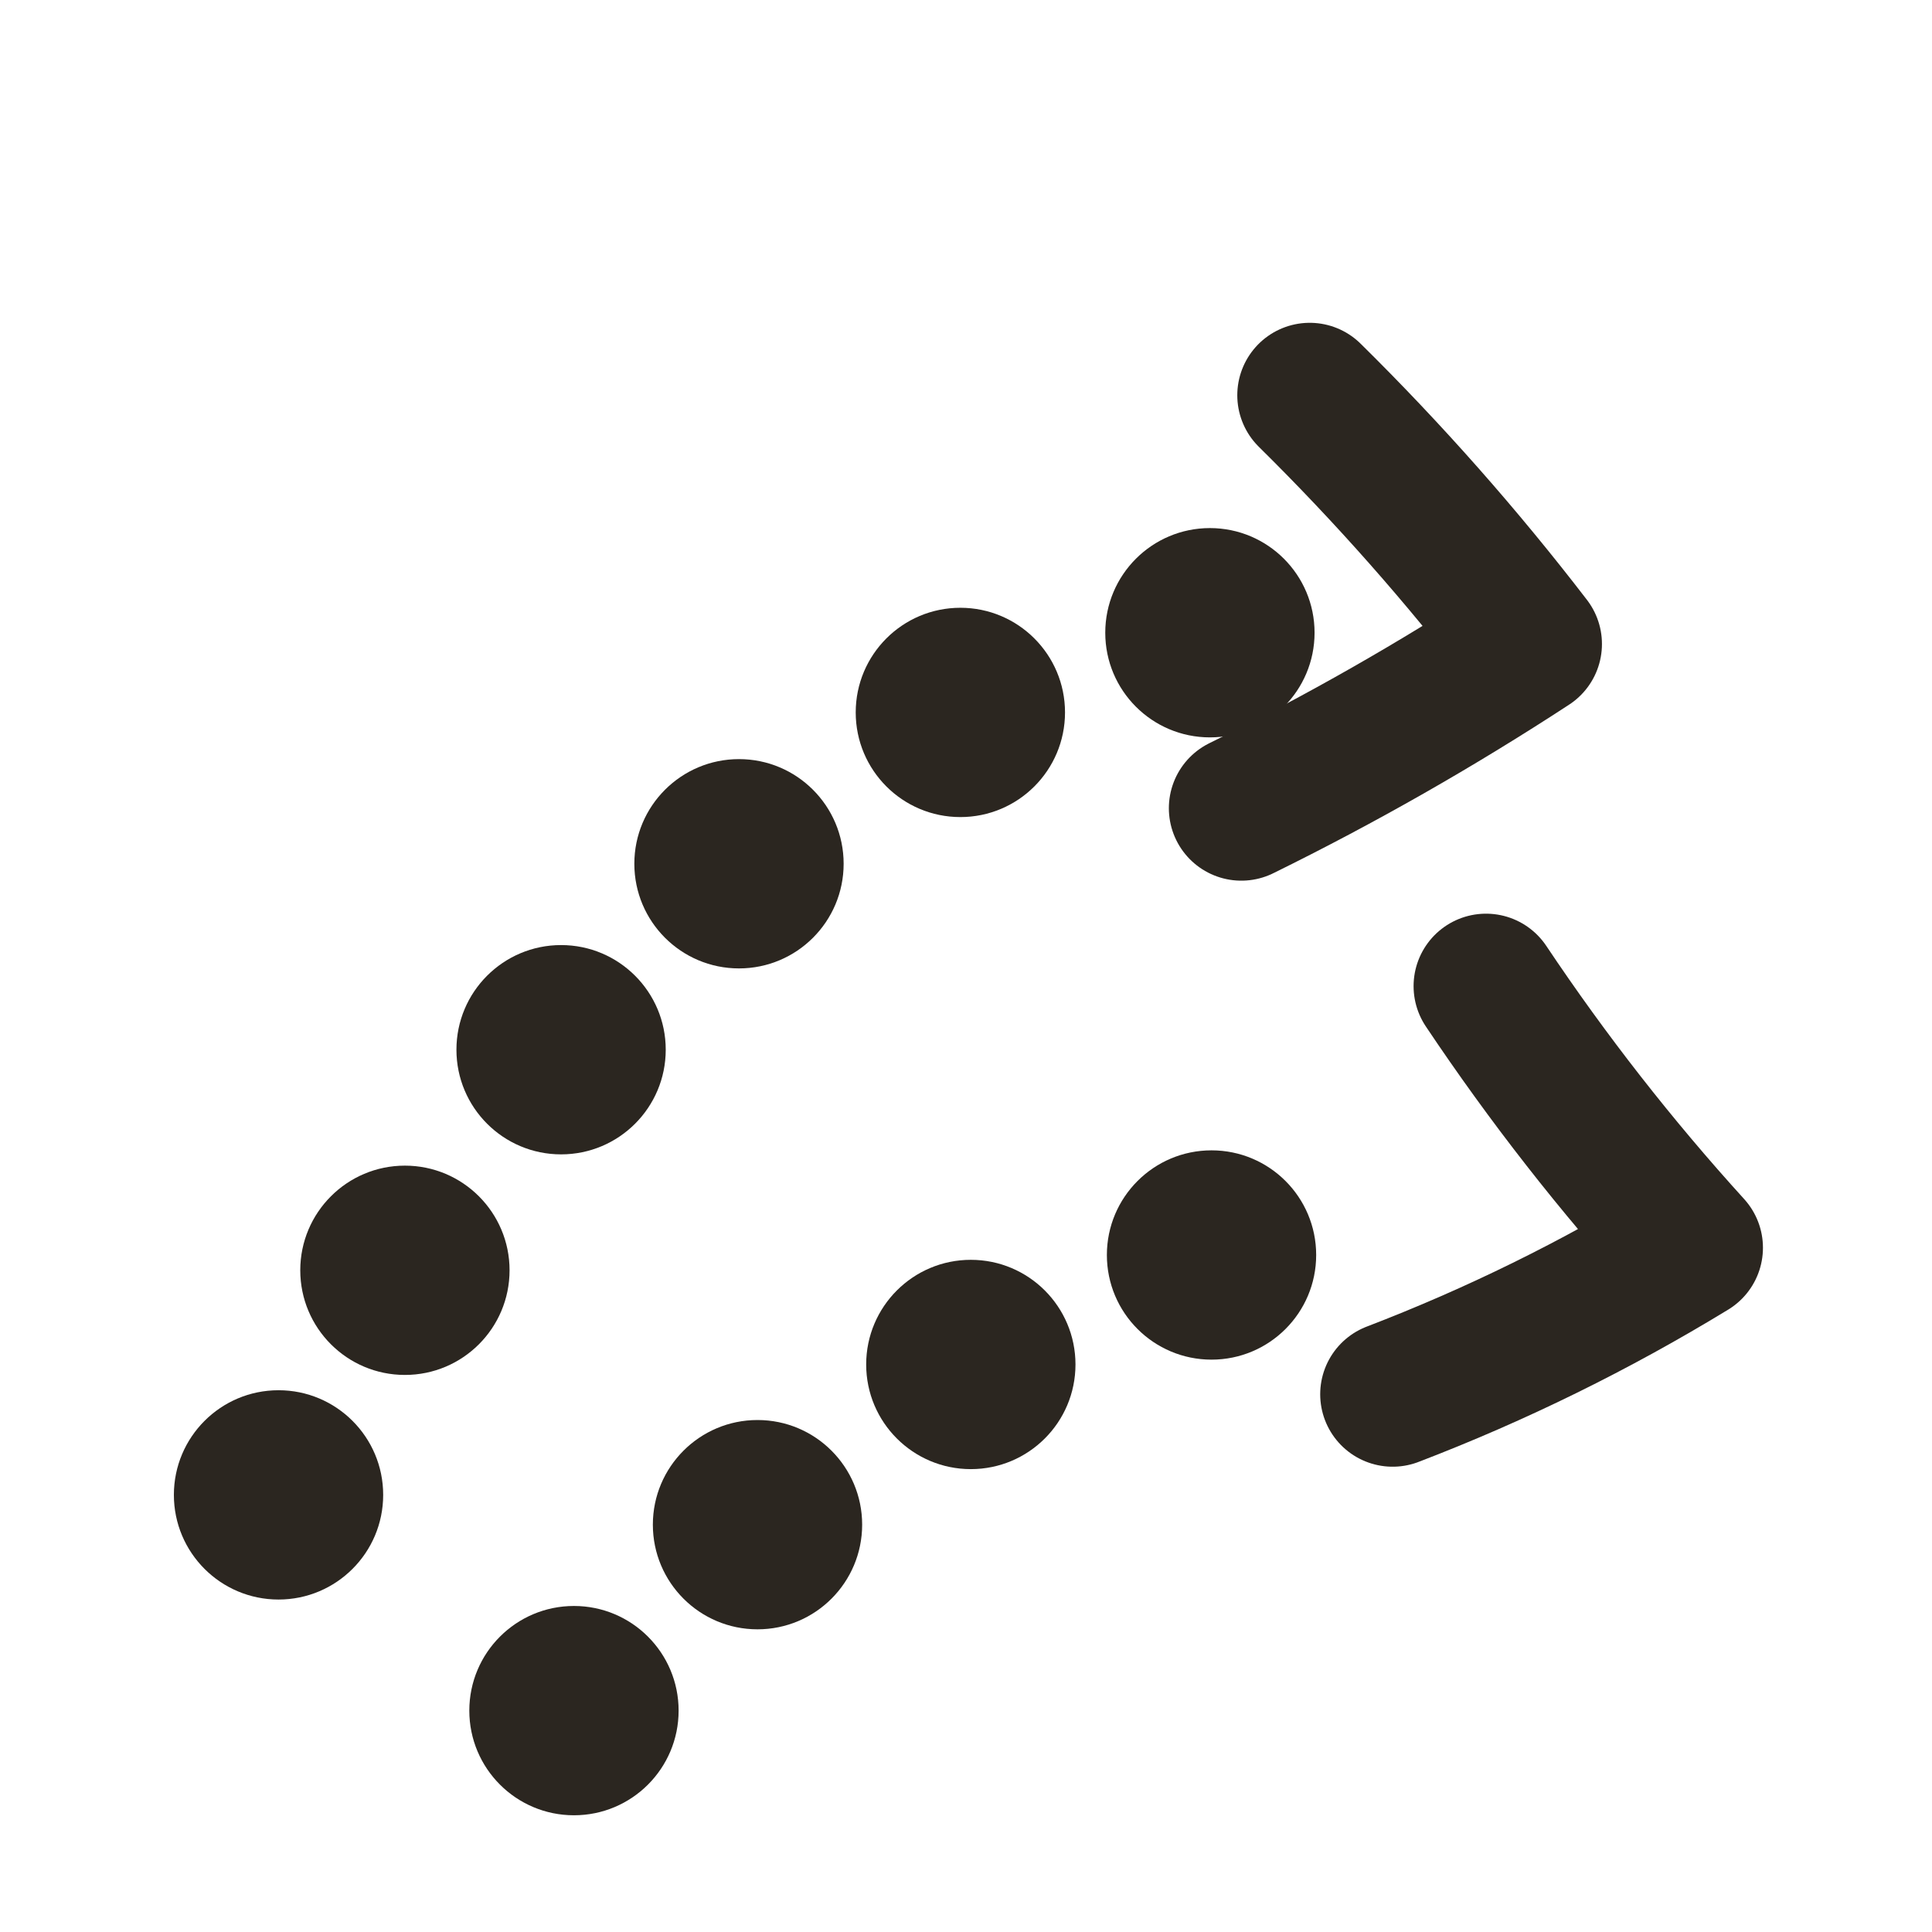
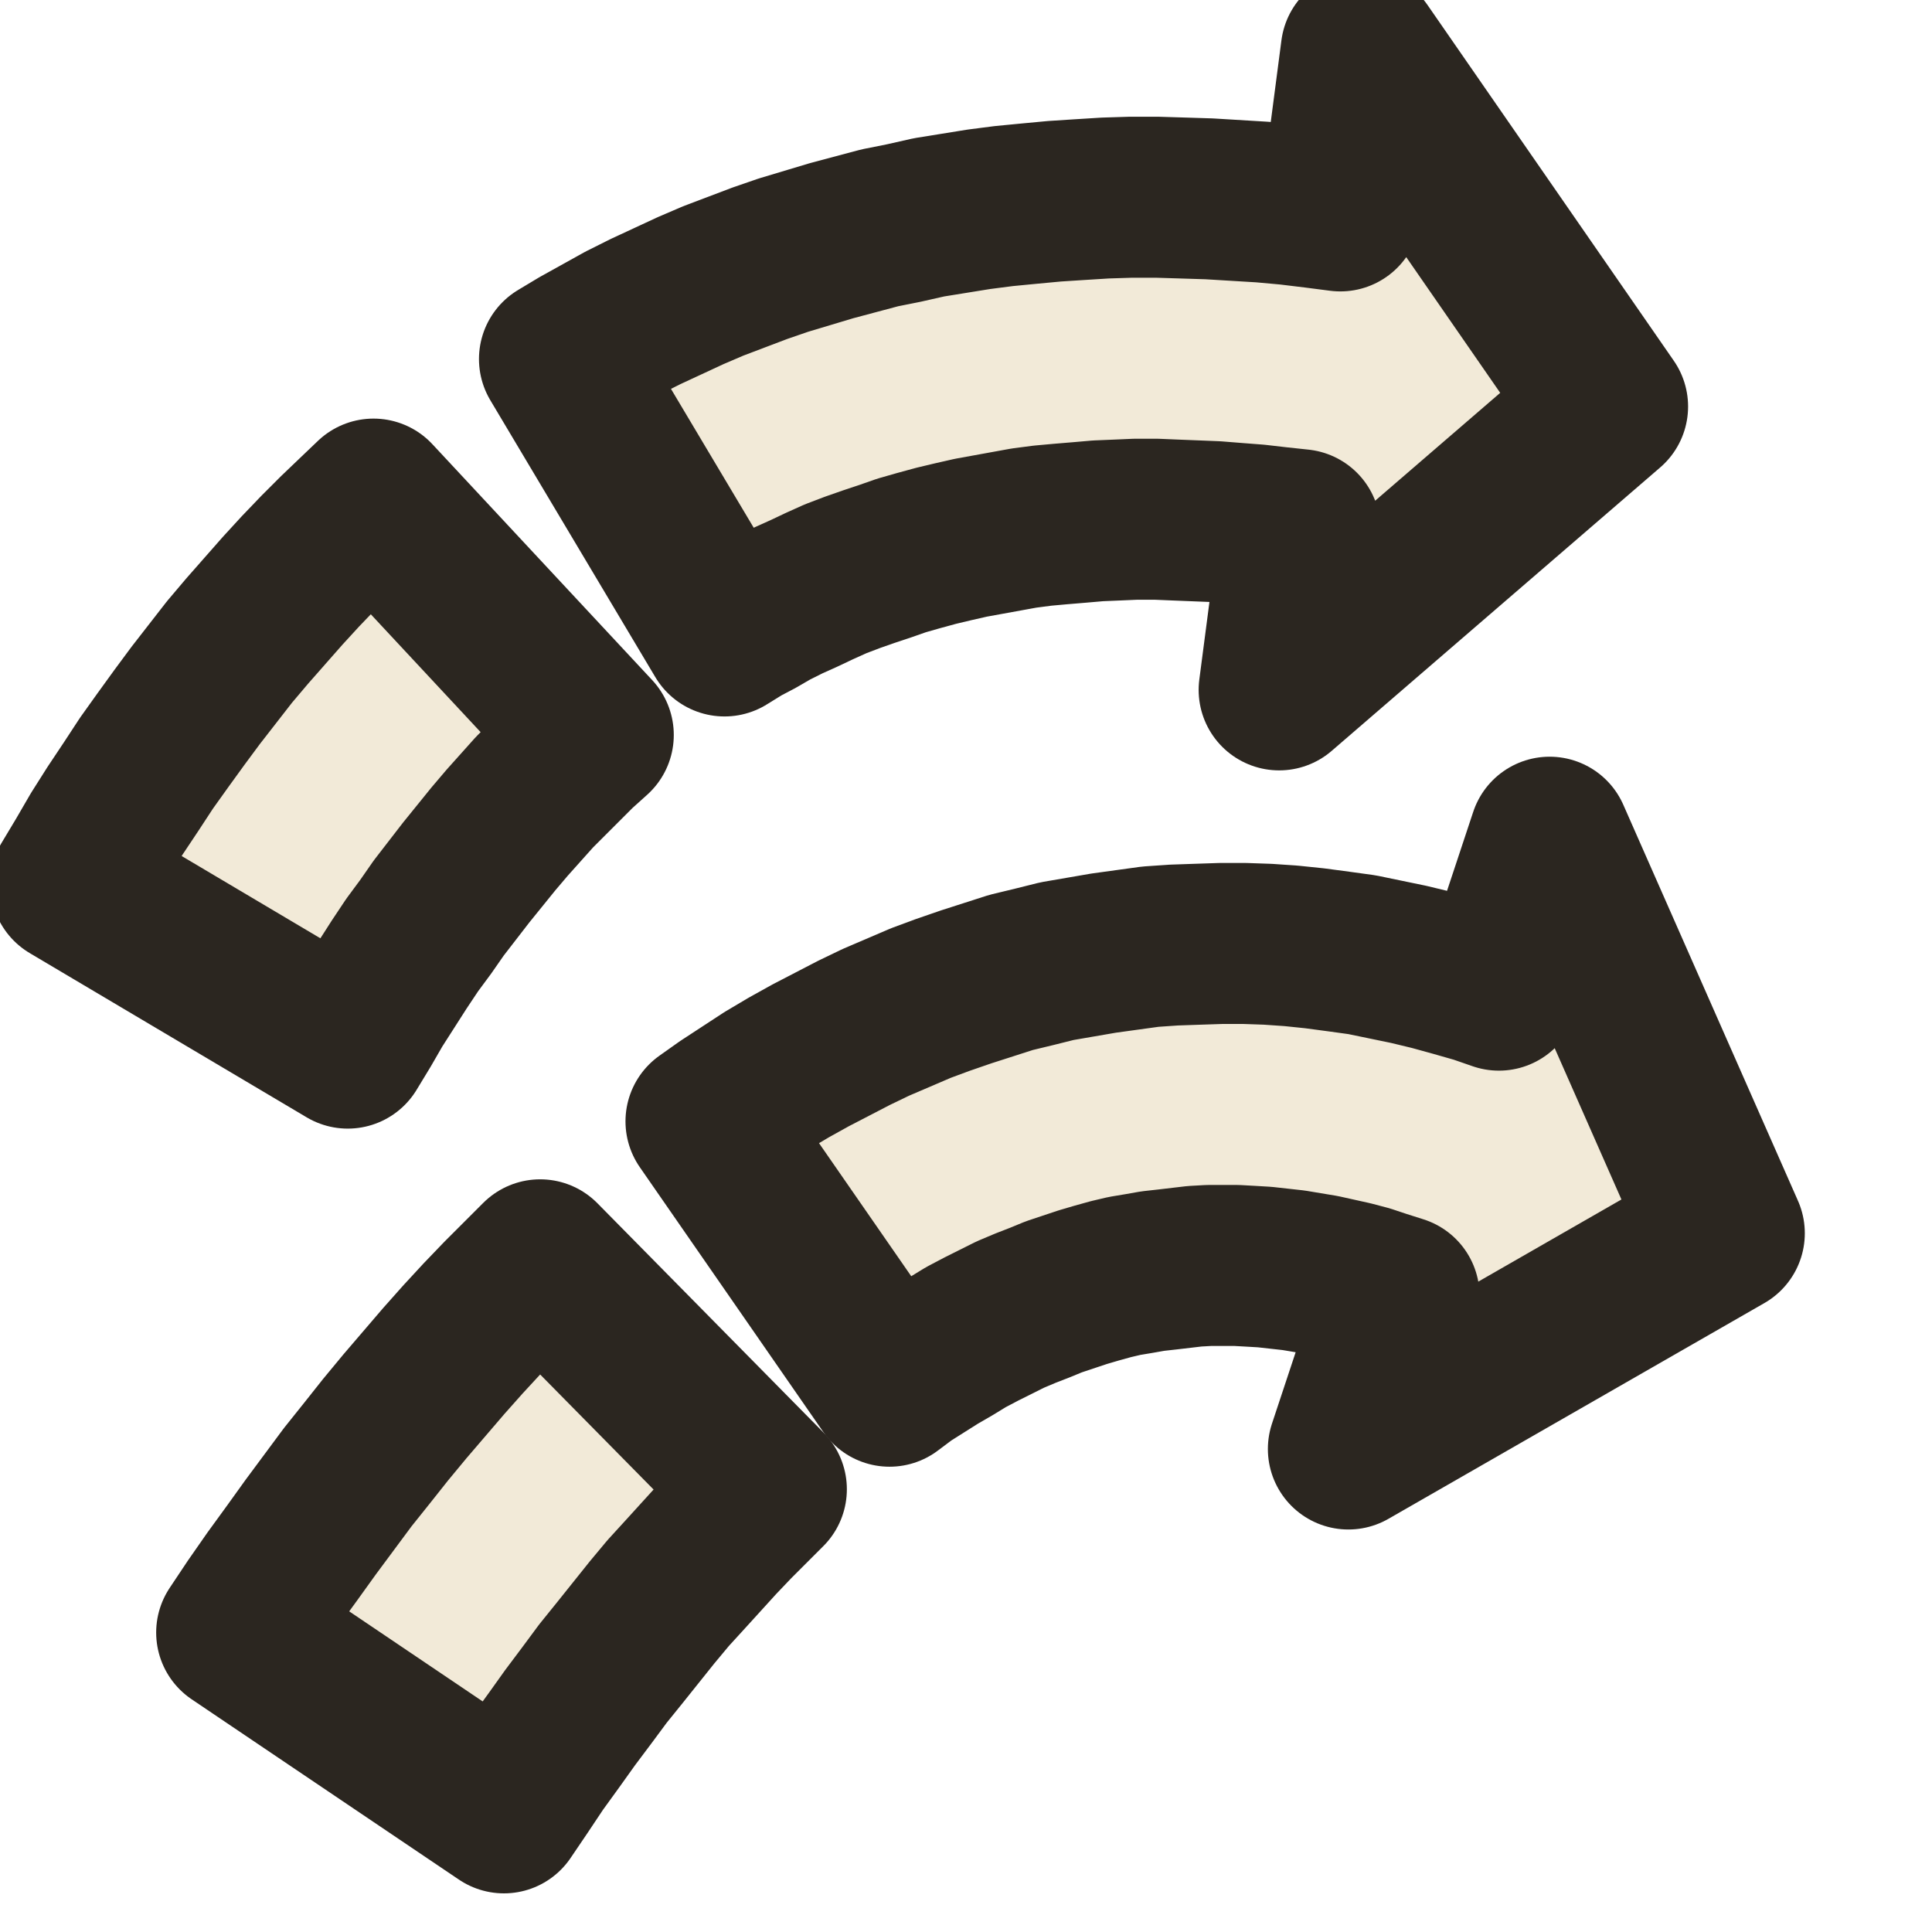
<svg xmlns="http://www.w3.org/2000/svg" width="24" height="24" viewBox="0 0 24 24" fill="none">
-   <circle cx="3.46" cy="18.57" r="1.30" fill="#2B2620" />
-   <circle cx="5.03" cy="15.78" r="1.30" fill="#2B2620" />
-   <circle cx="6.97" cy="13.04" r="1.30" fill="#2B2620" />
-   <circle cx="9.18" cy="10.73" r="1.30" fill="#2B2620" />
-   <circle cx="11.93" cy="8.85" r="1.30" fill="#2B2620" />
-   <circle cx="15.03" cy="7.86" r="1.30" fill="#2B2620" />
-   <path d="M15.42 10.04Q17.27 9.13 19.00 8.00Q17.74 6.36 16.27 4.91" fill="none" stroke="#2B2620" stroke-width="1.8" stroke-linecap="round" stroke-linejoin="round" />
-   <circle cx="7.13" cy="21.25" r="1.30" fill="#2B2620" />
-   <circle cx="9.41" cy="18.94" r="1.30" fill="#2B2620" />
-   <circle cx="12.06" cy="16.95" r="1.30" fill="#2B2620" />
-   <circle cx="15.05" cy="15.59" r="1.30" fill="#2B2620" />
-   <path d="M17.30 17.32Q19.23 16.58 21.00 15.50Q19.61 13.97 18.46 12.25" fill="none" stroke="#2B2620" stroke-width="1.8" stroke-linecap="round" stroke-linejoin="round" />
+   <path d="M4.32 13.02 L4.49 12.74 L4.64 12.48 L4.8 12.23 L4.96 11.98 L5.12 11.74 L5.29 11.51 L5.45 11.28 L5.62 11.06 L5.79 10.84 L5.96 10.63 L6.13 10.42 L6.3 10.22 L6.47 10.03 L6.64 9.84 L6.82 9.66 L7 9.48 L7.17 9.31 L7.37 9.13 L4.64 6.2 L4.42 6.41 L4.19 6.63 L3.96 6.86 L3.73 7.1 L3.51 7.34 L3.29 7.59 L3.07 7.84 L2.85 8.1 L2.64 8.37 L2.43 8.64 L2.23 8.91 L2.02 9.2 L1.82 9.48 L1.63 9.77 L1.43 10.07 L1.24 10.37 L1.06 10.68 L0.88 10.98Z" fill="#F2EAD8" stroke="#2B2620" stroke-width="2" stroke-linecap="round" stroke-linejoin="round" />
+   <path d="M9 7.9 L9.21 7.77 L9.4 7.67 L9.59 7.56 L9.79 7.46 L9.99 7.37 L10.18 7.28 L10.38 7.19 L10.59 7.11 L10.79 7.04 L11 6.97 L11.2 6.9 L11.41 6.84 L11.63 6.78 L11.84 6.73 L12.06 6.68 L12.28 6.64 L12.5 6.6 L12.72 6.56 L12.95 6.53 L13.17 6.51 L13.41 6.49 L13.64 6.47 L13.88 6.46 L14.11 6.45 L14.36 6.45 L14.6 6.46 L14.85 6.47 L15.1 6.48 L15.35 6.5 L15.61 6.52 L15.87 6.55 L16.15 6.58 L15.89 8.57 L19.97 5.05 L16.91 0.63 L16.65 2.62 L16.34 2.58 L16.01 2.54 L15.68 2.51 L15.35 2.49 L15.02 2.47 L14.7 2.46 L14.37 2.45 L14.05 2.45 L13.73 2.46 L13.41 2.48 L13.1 2.5 L12.78 2.53 L12.47 2.56 L12.16 2.6 L11.85 2.65 L11.54 2.7 L11.23 2.77 L10.93 2.83 L10.63 2.91 L10.33 2.99 L10.03 3.08 L9.73 3.17 L9.44 3.27 L9.15 3.38 L8.86 3.49 L8.58 3.61 L8.3 3.74 L8.02 3.87 L7.74 4.01 L7.47 4.16 L7.2 4.31 L6.95 4.46Z" fill="#F2EAD8" stroke="#2B2620" stroke-width="2" stroke-linecap="round" stroke-linejoin="round" />
+   <path d="M6.26 22.52 L6.47 22.21 L6.67 21.91 L6.88 21.62 L7.08 21.34 L7.29 21.06 L7.49 20.79 L7.7 20.53 L7.9 20.28 L8.1 20.03 L8.3 19.79 L8.51 19.56 L8.71 19.34 L8.91 19.12 L9.11 18.91 L9.31 18.71 L9.52 18.5 L6.71 15.65 L6.48 15.88 L6.23 16.13 L5.99 16.38 L5.75 16.64 L5.51 16.91 L5.27 17.19 L5.03 17.47 L4.79 17.76 L4.56 18.05 L4.32 18.35 L4.09 18.66 L3.86 18.97 L3.63 19.29 L3.39 19.62 L3.16 19.95 L2.94 20.28Z" fill="#F2EAD8" stroke="#2B2620" stroke-width="2" stroke-linecap="round" stroke-linejoin="round" />
+   <path d="M11.05 17.22 L11.25 17.07 L11.44 16.95 L11.63 16.83 L11.82 16.72 L12 16.61 L12.19 16.51 L12.37 16.42 L12.55 16.33 L12.74 16.25 L12.92 16.18 L13.09 16.11 L13.27 16.05 L13.45 15.99 L13.62 15.94 L13.8 15.89 L13.97 15.85 L14.15 15.82 L14.32 15.79 L14.5 15.77 L14.67 15.75 L14.84 15.73 L15.02 15.72 L15.19 15.72 L15.36 15.72 L15.54 15.73 L15.71 15.74 L15.89 15.76 L16.07 15.78 L16.25 15.81 L16.43 15.84 L16.61 15.88 L16.79 15.92 L16.98 15.97 L17.16 16.03 L17.38 16.1 L16.75 18 L21.42 15.32 L19.25 10.4 L18.62 12.3 L18.36 12.21 L18.08 12.13 L17.79 12.05 L17.5 11.98 L17.21 11.92 L16.92 11.86 L16.63 11.82 L16.33 11.78 L16.04 11.75 L15.75 11.73 L15.46 11.72 L15.17 11.72 L14.87 11.73 L14.58 11.74 L14.29 11.76 L14 11.8 L13.71 11.84 L13.42 11.89 L13.13 11.94 L12.85 12.01 L12.56 12.08 L12.28 12.17 L12 12.26 L11.71 12.36 L11.44 12.46 L11.16 12.58 L10.88 12.7 L10.61 12.83 L10.34 12.97 L10.07 13.11 L9.8 13.26 L9.53 13.42 L9.27 13.59 L9.01 13.76 L8.77 13.93Z" fill="#F2EAD8" stroke="#2B2620" stroke-width="2" stroke-linecap="round" stroke-linejoin="round" />
</svg>
